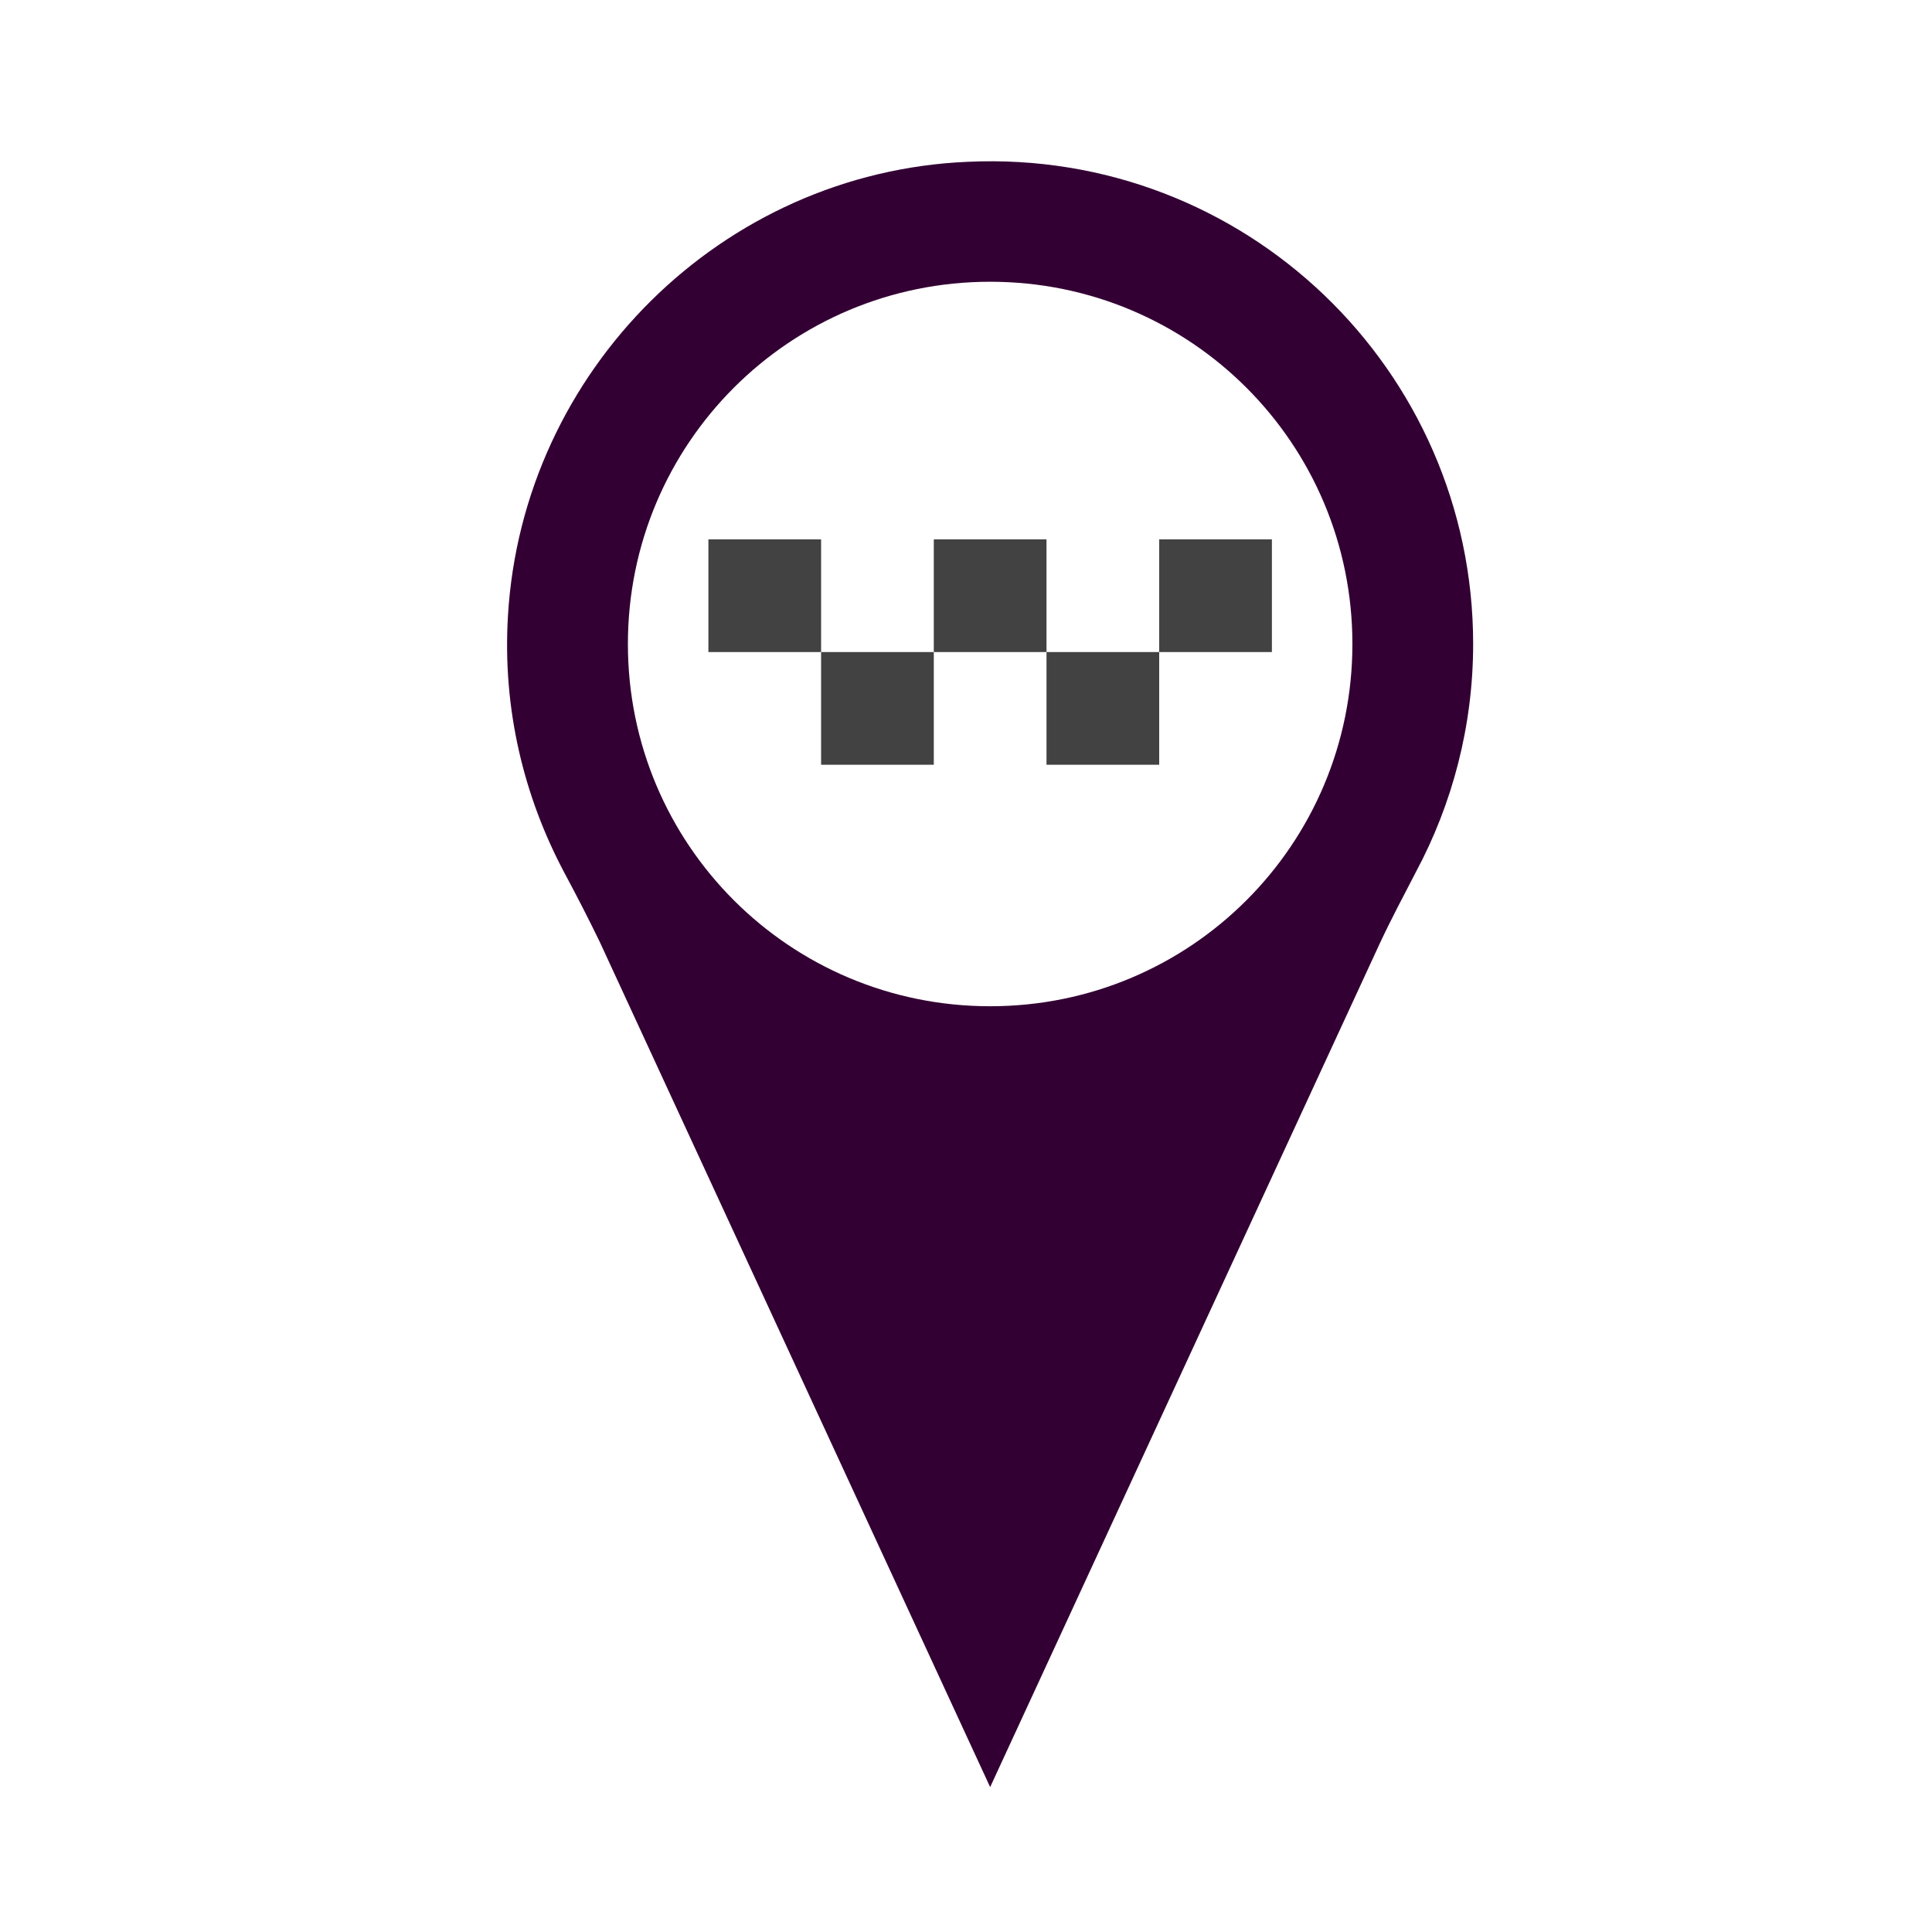
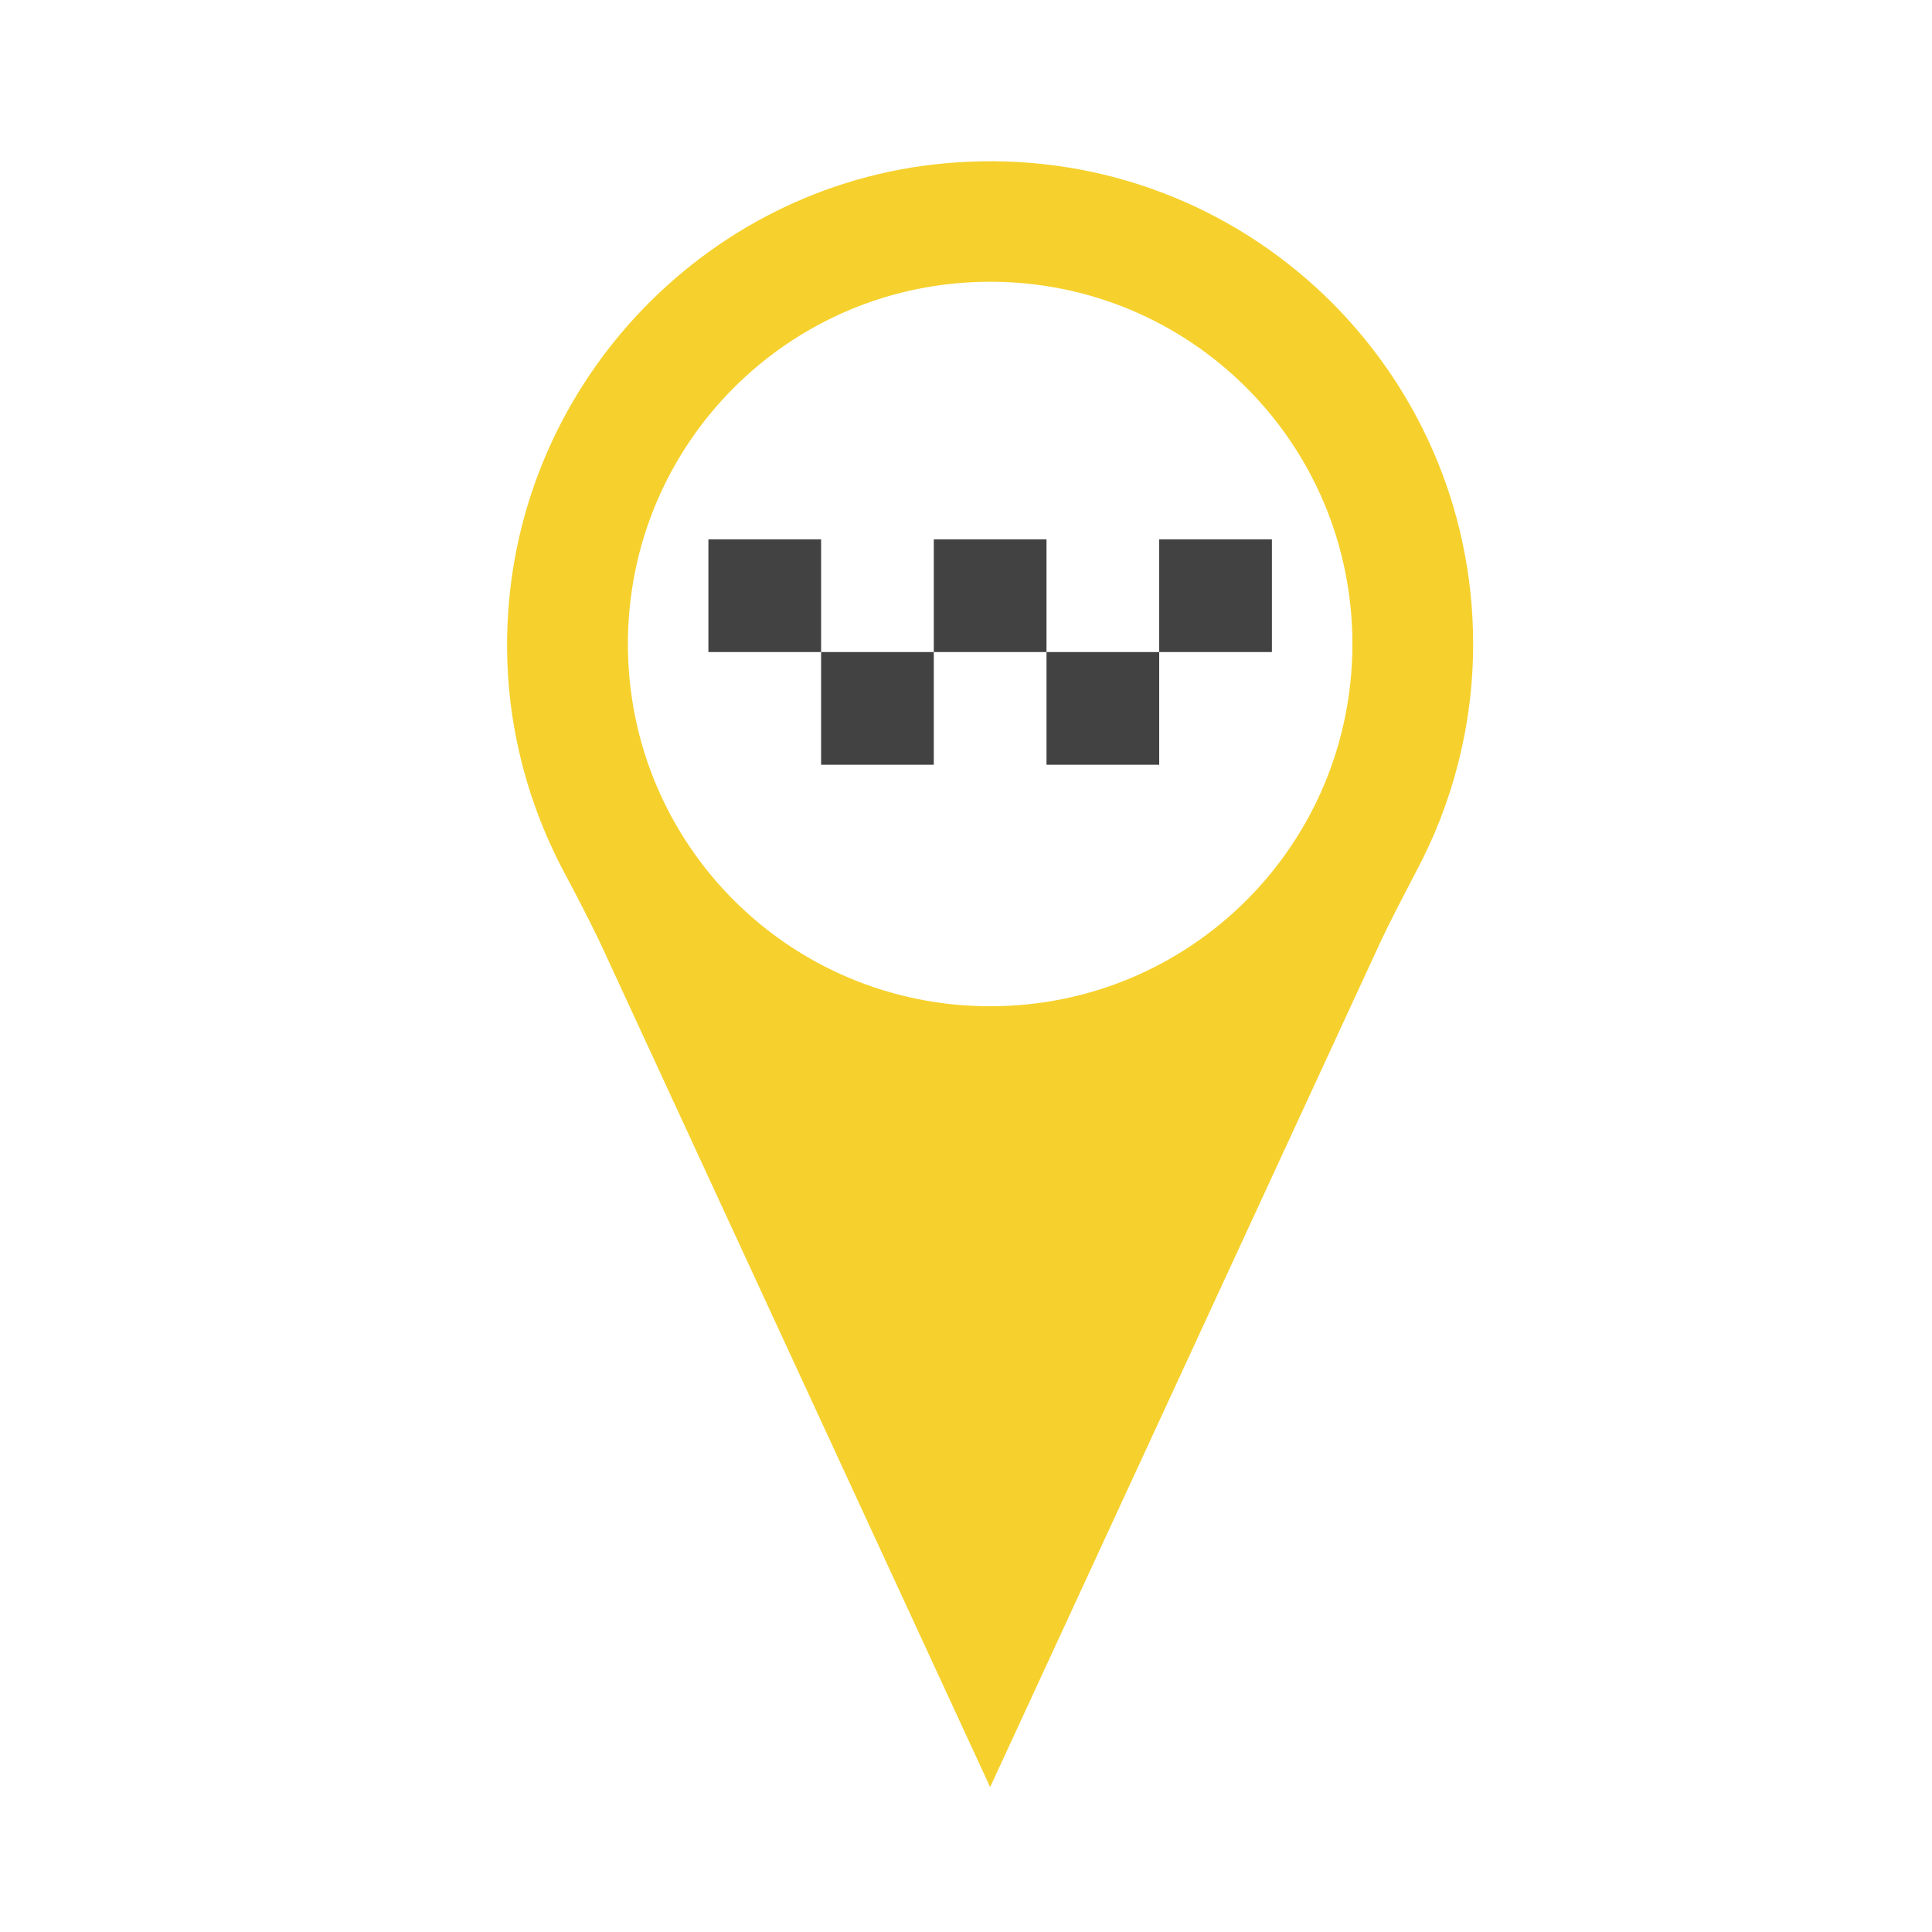
<svg xmlns="http://www.w3.org/2000/svg" version="1.1" id="Слой_1" x="0px" y="0px" viewBox="0 0 240 240" style="enable-background:new 0 0 240 240;" xml:space="preserve">
  <style type="text/css">
	.st0{fill:#424242;}
- 	.st1{fill:#330033;}
+ 	.st1{fill:#F6D12D;}
</style>
  <rect x="88" y="67" class="st0" width="14" height="14" />
  <rect x="102" y="81" class="st0" width="14" height="14" />
  <rect x="116" y="67" class="st0" width="14" height="14" />
  <rect x="130" y="81" class="st0" width="14" height="14" />
  <rect x="144" y="67" class="st0" width="14" height="14" />
-   <path class="st1" d="M120.2,20.1C89.7,21.4,64.9,46,63.1,76.5c-0.7,11.6,2,22.5,7,31.9c1.5,2.8,3,5.7,4.4,8.6L123,222l48.4-104.8  c1.4-3,3-6,4.5-8.9c4.5-8.4,7.1-18.1,7.1-28.3C183,45.9,154.6,18.5,120.2,20.1z M123,125c-24.9,0-45-20.1-45-45  c0-24.9,20.1-45,45-45s45,20.1,45,45C168,104.9,147.9,125,123,125z" />
+   <path class="st1" d="M120.2,20.1C89.7,21.4,64.9,46,63.1,76.5c-0.7,11.6,2,22.5,7,31.9c1.5,2.8,3,5.7,4.4,8.6L123,222l48.4-104.8  c1.4-3,3-6,4.5-8.9c4.5-8.4,7.1-18.1,7.1-28.3C183,45.9,154.6,18.5,120.2,20.1z M123,125c-24.9,0-45-20.1-45-45s20.1-45,45-45  s45,20.1,45,45S147.9,125,123,125z" />
</svg>
